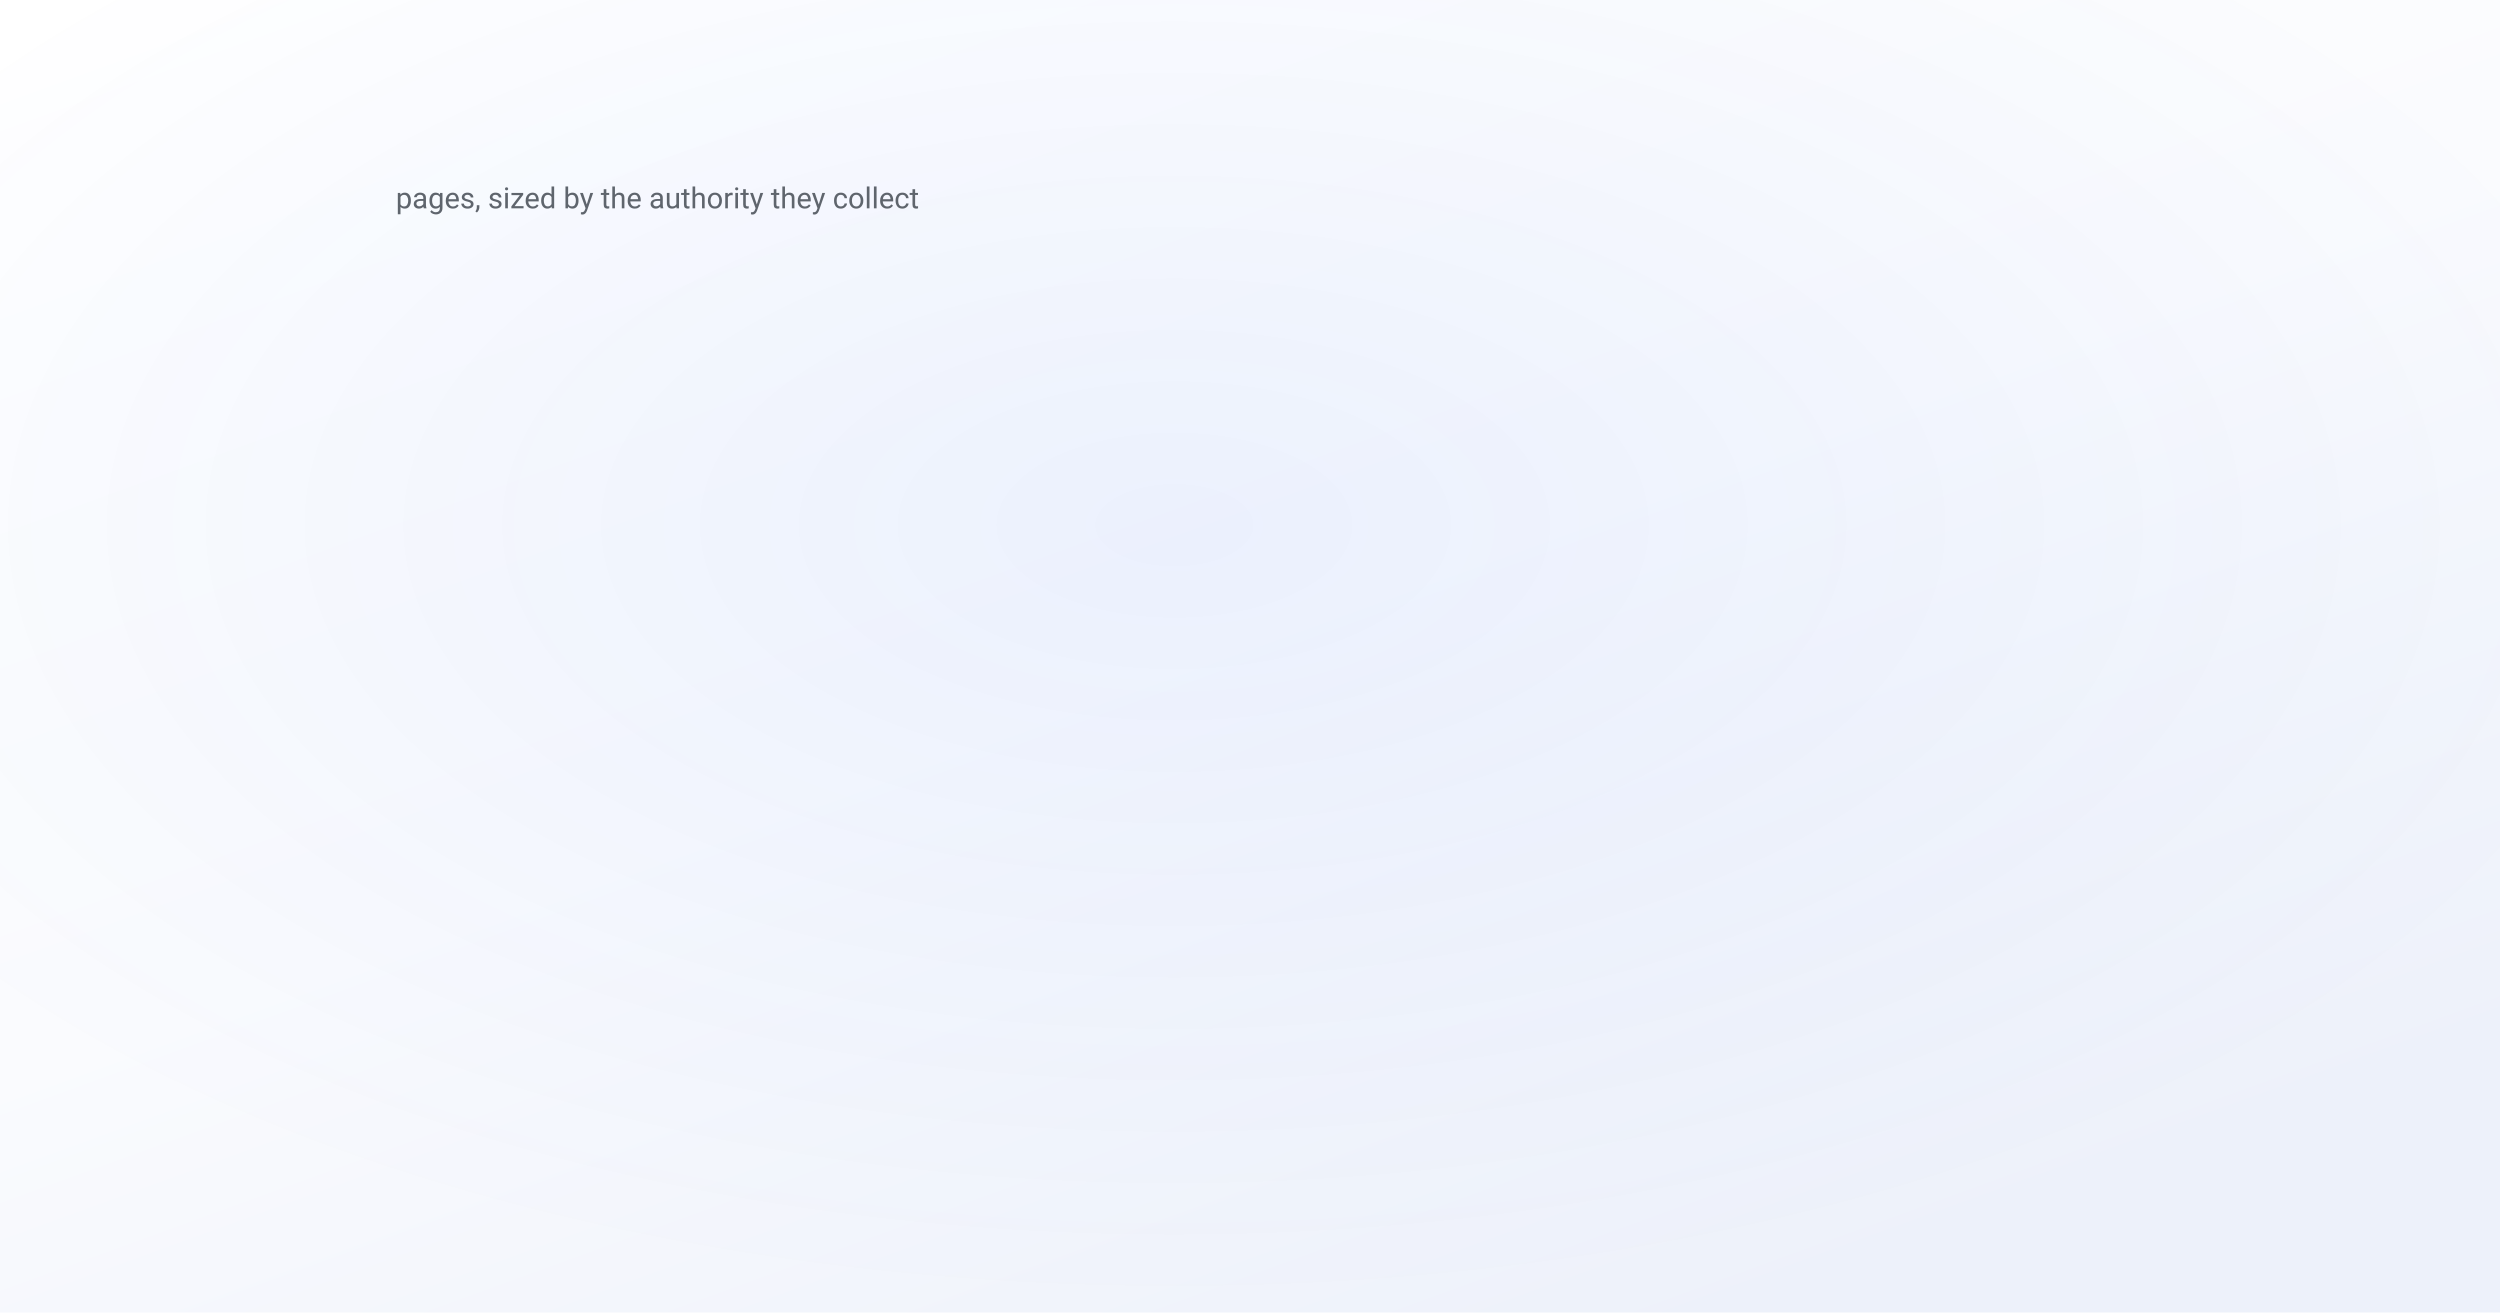
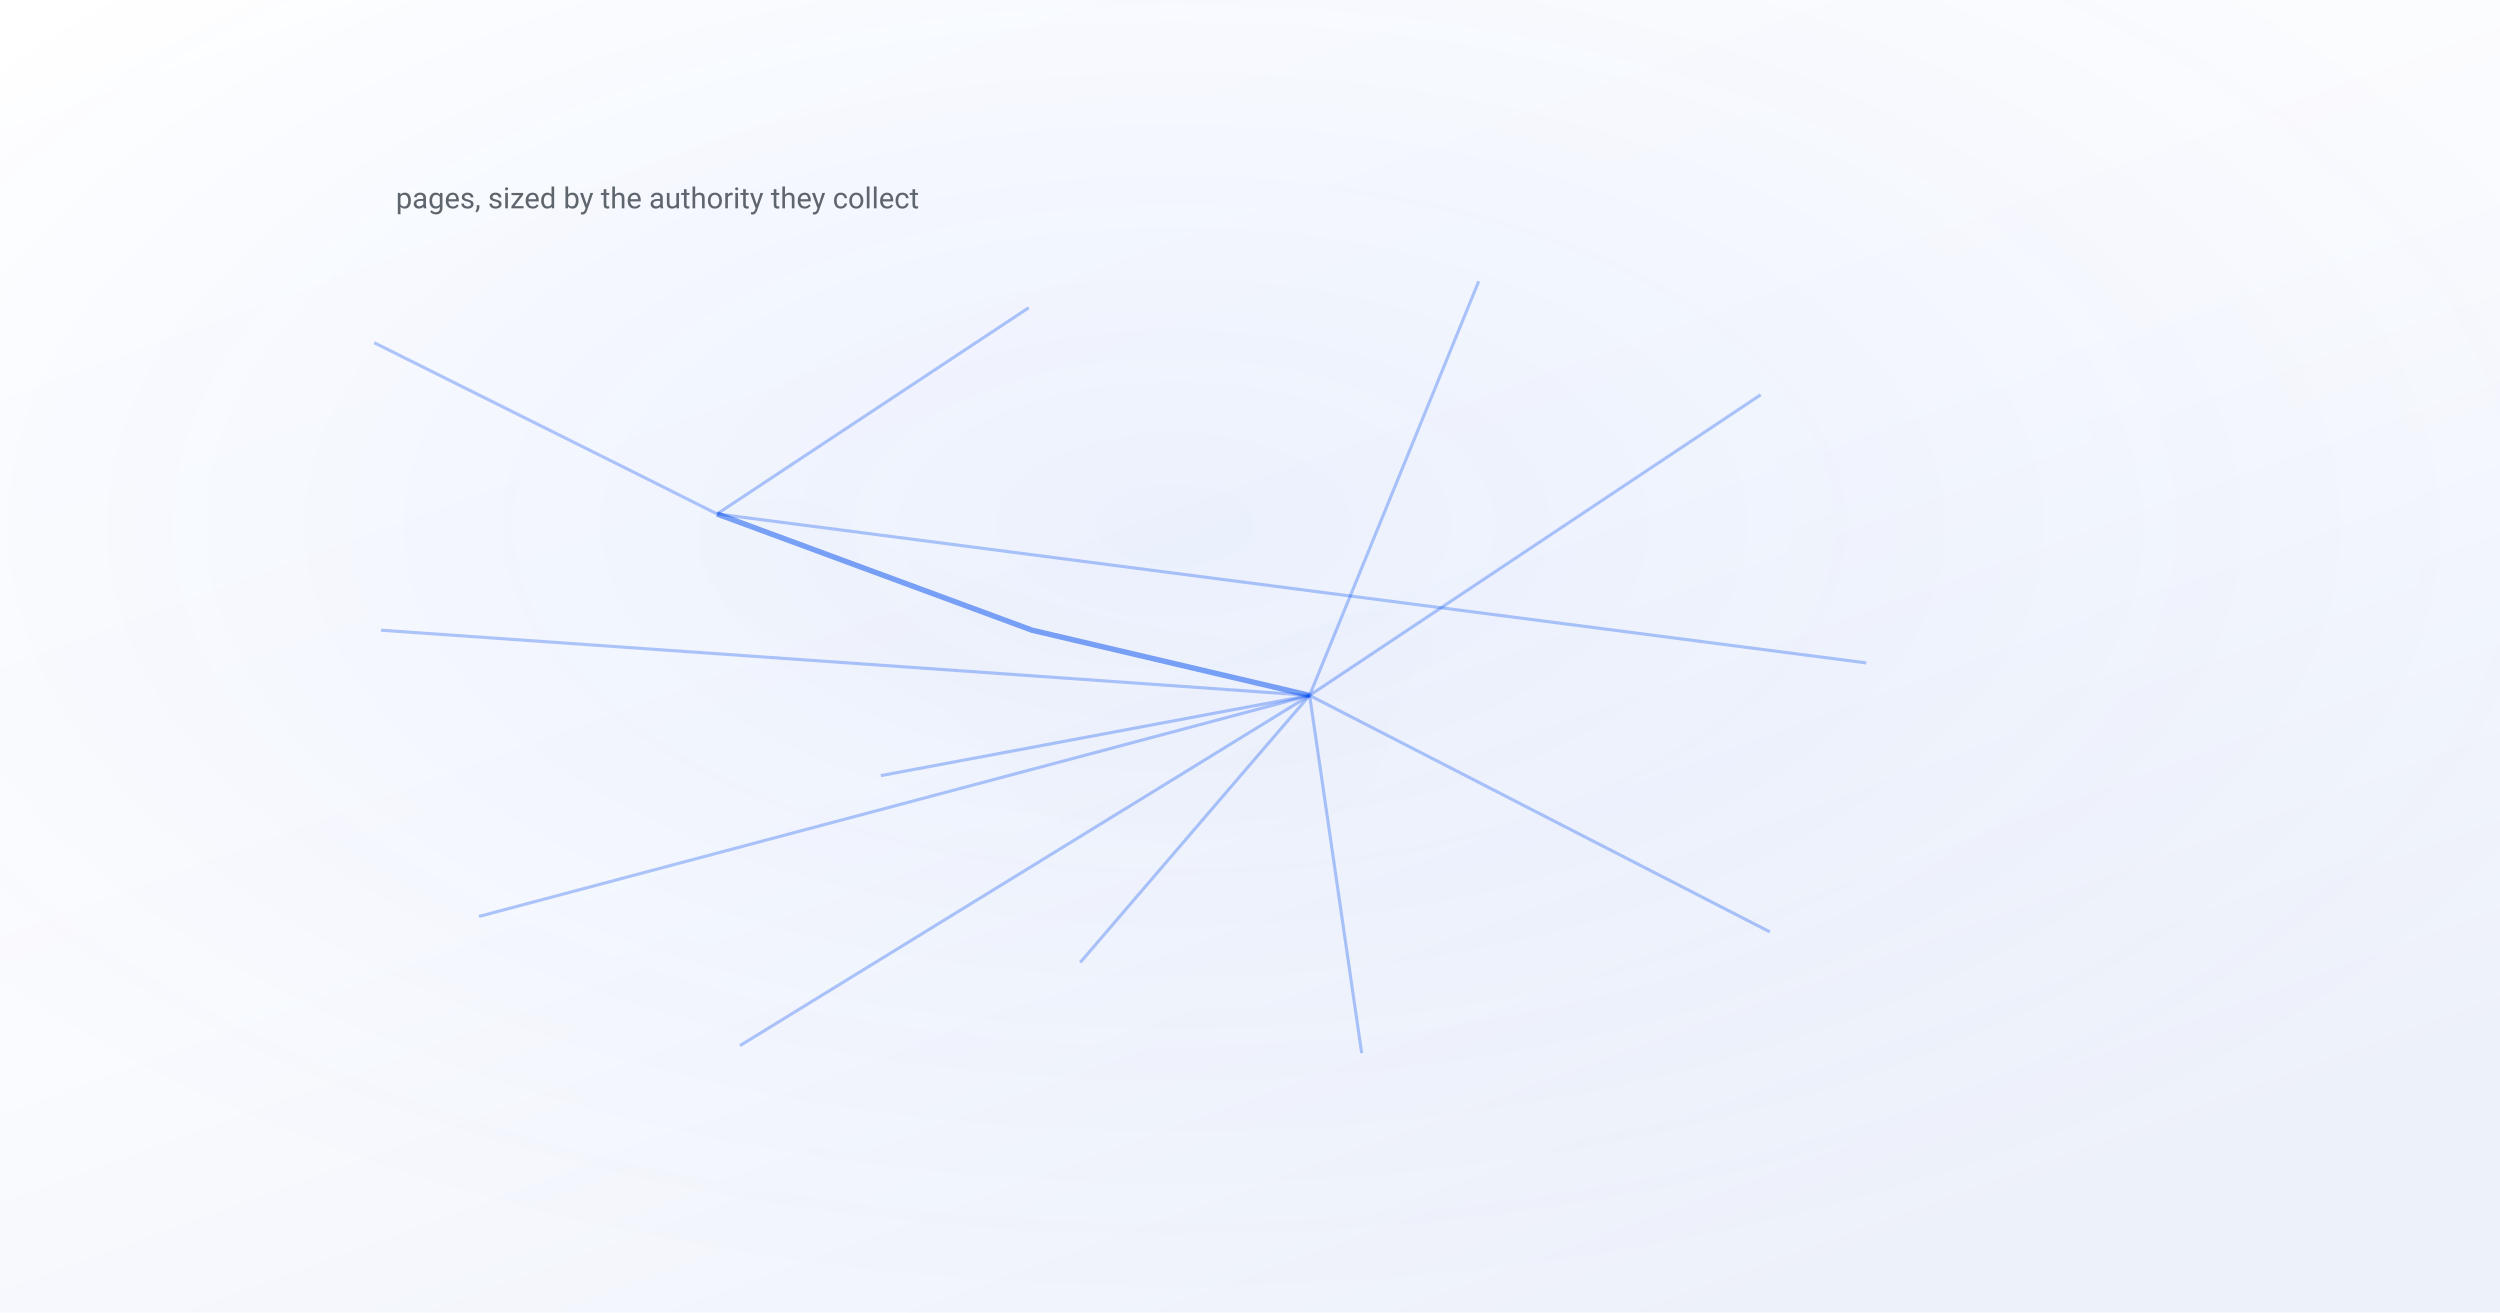
<svg xmlns="http://www.w3.org/2000/svg" viewBox="0 0 1200 630" font-family="-apple-system, BlinkMacSystemFont, 'Segoe UI', 'DM Sans', Roboto, sans-serif">
  <defs>
    <linearGradient id="bg" x1="0" y1="0" x2="0.7" y2="1">
      <stop offset="0" stop-color="#ffffff" />
      <stop offset="0.55" stop-color="#fafbfe" />
      <stop offset="1" stop-color="#edf1fa" />
    </linearGradient>
    <radialGradient id="glow" cx="0.47" cy="0.4" r="0.6">
      <stop offset="0" stop-color="#004aef" stop-opacity="0.06" />
      <stop offset="1" stop-color="#004aef" stop-opacity="0" />
    </radialGradient>
    <filter id="lift" x="-25%" y="-25%" width="150%" height="160%">
      <feDropShadow dx="0" dy="18" stdDeviation="24" flood-color="#0b1a3a" flood-opacity="0.11" />
    </filter>
  </defs>
  <style>
    /* 14s loop. Each class is a different kind of arrival, because the figures
       are about different kinds of event: text is typed, a result appears, a
-        panel expands and pushes what is under it away, a curve is drawn.
+        panel expands and pushes what is under it away, a curve is drawn. A fade
+        only says "this exists".
+ 
       `transform-box: fill-box` is what makes transform-origin mean the shape's
-        own box rather than the whole canvas.
+        own box rather than the whole canvas. Without it a scaleX on a text line
+        grows from the middle of the page.

-        Every animation rests on the finished figure, and reduced motion paints
-        that frame directly. The og:image renderer runs with reduced motion
-        forced, so the still it captures is always the completed drawing. */
+        Every class rests on the finished figure, and reduced motion paints that
+        frame directly. The og:image renderer forces reduced motion, so the still
+        it captures is always the completed drawing. Check this after any change
+        to the keyframes: a scaleY(0) that fails to reset removes the shape from
+        every social card, and nobody notices until someone shares the post. */
    .c, .type, .pop, .rise, .expandy { transform-box: fill-box; }

    .c { opacity: 0; animation: fade 14s ease-in-out infinite; }
    @keyframes fade { 0% { opacity: 0 } 20%, 88% { opacity: var(--o, 1) } 100% { opacity: 0 } }

-     /* a caret running left to right */
    .type { opacity: 0; transform-origin: left center;
             animation: type 14s cubic-bezier(0.25, 0.9, 0.3, 1) infinite; }
    @keyframes type { 0% { opacity: 0; transform: scaleX(0) }
                      6% { opacity: var(--o, 1); transform: scaleX(0) }
                      22%, 88% { opacity: var(--o, 1); transform: scaleX(1) }
                      100% { opacity: 0; transform: scaleX(1) } }

-     /* lands with a little overshoot, the way a result appears */
    .pop { opacity: 0; transform-origin: center;
            animation: pop 14s cubic-bezier(0.34, 1.56, 0.64, 1) infinite; }
    @keyframes pop { 0% { opacity: 0; transform: scale(0.6) }
                     18%, 88% { opacity: var(--o, 1); transform: scale(1) }
                     100% { opacity: 0; transform: scale(0.6) } }

    .rise { opacity: 0; animation: rise 14s cubic-bezier(0.2, 0.9, 0.3, 1) infinite; }
    @keyframes rise { 0% { opacity: 0; transform: translateY(22px) }
                      20%, 88% { opacity: var(--o, 1); transform: translateY(0) }
                      100% { opacity: 0; transform: translateY(22px) } }

-     /* a panel opening downward, which is what pushes the links off the frame */
    .expandy { opacity: 0; transform-origin: top center;
                animation: expandy 14s cubic-bezier(0.2, 0.9, 0.25, 1) infinite; }
    @keyframes expandy { 0% { opacity: 0; transform: scaleY(0) }
                         6% { opacity: var(--o, 1); transform: scaleY(0) }
                         24%, 88% { opacity: var(--o, 1); transform: scaleY(1) }
                         100% { opacity: 0; transform: scaleY(0) } }

    .draw { stroke-dasharray: var(--len, 2000); stroke-dashoffset: var(--len, 2000);
             animation: draw 14s ease-in-out infinite; }
    @keyframes draw { 0% { stroke-dashoffset: var(--len, 2000) }
                      26%, 88% { stroke-dashoffset: 0 }
                      100% { stroke-dashoffset: var(--len, 2000) } }

    .mark { opacity: 0; animation: mark 14s ease infinite; }
    @keyframes mark { 0%, 40% { opacity: 0 } 52%, 86% { opacity: 1 } 96%, 100% { opacity: 0 } }

    @media (prefers-reduced-motion: reduce) {
      .c, .type, .pop, .rise, .expandy { opacity: var(--o, 1); transform: none; animation: none }
      .draw { stroke-dashoffset: 0; animation: none }
      .mark { opacity: 1; animation: none }
    }
  </style>
  <rect width="1200" height="630" fill="url(#bg)" />
  <rect width="1200" height="630" fill="url(#glow)" />
+   <defs>
+     <linearGradient id="gblue" x1="0" y1="0" x2="0.55" y2="1">
+       <stop offset="0" stop-color="#3d76ff" />
+       <stop offset="1" stop-color="#004aef" />
+     </linearGradient>
+     <linearGradient id="ggreen" x1="0" y1="0" x2="0.5" y2="1">
+       <stop offset="0" stop-color="#6df7cd" />
+       <stop offset="1" stop-color="#07ef9c" />
+     </linearGradient>
+     <linearGradient id="gcard" x1="0.1" y1="0" x2="0.3" y2="1">
+       <stop offset="0" stop-color="#ffffff" stop-opacity="0.96" />
+       <stop offset="1" stop-color="#ffffff" stop-opacity="0.74" />
+     </linearGradient>
+     <linearGradient id="gchip" x1="0" y1="0" x2="0" y2="1">
+       <stop offset="0" stop-color="#f4f7ff" />
+       <stop offset="1" stop-color="#e6ecfa" />
+     </linearGradient>
+   </defs>
  <g filter="url(#lift)">
-     <line class="c" x1="346.4" y1="232.5" x2="516.0" y2="302.7" stroke="#004aef" stroke-width="1.1" style="--o:0.26;animation-delay:0.00s" />
-     <line class="c" x1="673.4" y1="208.6" x2="516.0" y2="302.7" stroke="#004aef" stroke-width="1.1" style="--o:0.26;animation-delay:0.05s" />
-     <line class="c" x1="314.3" y1="385.6" x2="516.0" y2="302.7" stroke="#004aef" stroke-width="1.1" style="--o:0.26;animation-delay:0.10s" />
-     <line class="c" x1="705.4" y1="378.2" x2="516.0" y2="302.7" stroke="#004aef" stroke-width="1.1" style="--o:0.26;animation-delay:0.15s" />
-     <line class="c" x1="463.2" y1="176.3" x2="346.4" y2="232.5" stroke="#004aef" stroke-width="1.1" style="--o:0.26;animation-delay:0.20s" />
-     <line class="c" x1="463.2" y1="176.3" x2="673.4" y2="208.6" stroke="#004aef" stroke-width="1.1" style="--o:0.26;animation-delay:0.25s" />
-     <line class="c" x1="590.7" y1="436.8" x2="705.4" y2="378.2" stroke="#004aef" stroke-width="1.1" style="--o:0.26;animation-delay:0.30s" />
-     <line class="c" x1="259.1" y1="302.7" x2="314.3" y2="385.6" stroke="#004aef" stroke-width="1.1" style="--o:0.26;animation-delay:0.35s" />
-     <line class="c" x1="773.3" y1="295.0" x2="705.4" y2="378.2" stroke="#004aef" stroke-width="1.1" style="--o:0.26;animation-delay:0.40s" />
-     <line class="c" x1="416.2" y1="429.5" x2="314.3" y2="385.6" stroke="#004aef" stroke-width="1.1" style="--o:0.26;animation-delay:0.45s" />
-     <line class="c" x1="631.2" y1="318.0" x2="516.0" y2="302.7" stroke="#004aef" stroke-width="1.1" style="--o:0.26;animation-delay:0.50s" />
-     <line class="c" x1="478.0" y1="363.3" x2="516.0" y2="302.7" stroke="#004aef" stroke-width="1.1" style="--o:0.26;animation-delay:0.55s" />
-     <line class="c" x1="673.4" y1="208.6" x2="631.2" y2="318.0" stroke="#004aef" stroke-width="1.1" style="--o:0.26;animation-delay:0.60s" />
-     <line class="c" x1="705.4" y1="378.2" x2="631.2" y2="318.0" stroke="#004aef" stroke-width="1.1" style="--o:0.26;animation-delay:0.65s" />
-     <line class="c" x1="346.4" y1="232.5" x2="259.1" y2="302.7" stroke="#004aef" stroke-width="1.1" style="--o:0.26;animation-delay:0.70s" />
-     <line class="c" x1="590.7" y1="436.8" x2="416.2" y2="429.5" stroke="#004aef" stroke-width="1.1" style="--o:0.26;animation-delay:0.75s" />
-     <circle class="pop" cx="516.0" cy="302.7" r="29.0" fill="#004aef" style="--o:0.87;animation-delay:0.30s" />
-     <circle class="pop" cx="346.4" cy="232.5" r="16.2" fill="#004aef" style="--o:0.55;animation-delay:0.36s" />
-     <circle class="pop" cx="673.4" cy="208.6" r="18.0" fill="#004aef" style="--o:0.59;animation-delay:0.42s" />
-     <circle class="pop" cx="314.3" cy="385.6" r="14.5" fill="#004aef" style="--o:0.51;animation-delay:0.48s" />
-     <circle class="pop" cx="705.4" cy="378.2" r="17.1" fill="#004aef" style="--o:0.57;animation-delay:0.54s" />
-     <circle class="pop" cx="463.2" cy="176.3" r="12.7" fill="#004aef" style="--o:0.46;animation-delay:0.60s" />
-     <circle class="pop" cx="590.7" cy="436.8" r="13.6" fill="#004aef" style="--o:0.48;animation-delay:0.66s" />
-     <circle class="pop" cx="259.1" cy="302.7" r="11.8" fill="#004aef" style="--o:0.44;animation-delay:0.72s" />
-     <circle class="pop" cx="773.3" cy="295.0" r="12.3" fill="#004aef" style="--o:0.45;animation-delay:0.78s" />
-     <circle class="pop" cx="416.2" cy="429.5" r="11.8" fill="#004aef" style="--o:0.44;animation-delay:0.84s" />
-     <circle class="pop" cx="631.2" cy="318.0" r="13.6" fill="#004aef" style="--o:0.48;animation-delay:0.90s" />
-     <circle class="pop" cx="478.0" cy="363.3" r="12.7" fill="#004aef" style="--o:0.46;animation-delay:0.96s" />
+     <path class="draw" d="M179.6 164.5 L308.5 228.8 L344.2 246.7" fill="none" stroke="#004aef" stroke-width="1.5" opacity="0.30" style="--len:800;animation-delay:0.00s" />
+     <path class="draw" d="M182.9 302.5 L531.1 326.9 L628.6 333.8" fill="none" stroke="#004aef" stroke-width="1.5" opacity="0.30" style="--len:800;animation-delay:0.05s" />
+     <path class="draw" d="M229.9 439.9 L539.3 357.6 L628.6 333.8" fill="none" stroke="#004aef" stroke-width="1.5" opacity="0.30" style="--len:800;animation-delay:0.10s" />
+     <path class="draw" d="M355.2 501.9 L566.7 371.9 L628.6 333.8" fill="none" stroke="#004aef" stroke-width="1.5" opacity="0.30" style="--len:800;animation-delay:0.15s" />
+     <path class="draw" d="M493.8 147.7 L376.5 225.3 L344.2 246.7" fill="none" stroke="#004aef" stroke-width="1.5" opacity="0.30" style="--len:800;animation-delay:0.20s" />
+     <path class="draw" d="M518.5 462.0 L603.8 362.6 L628.6 333.8" fill="none" stroke="#004aef" stroke-width="1.5" opacity="0.30" style="--len:800;animation-delay:0.25s" />
+     <path class="draw" d="M709.8 135.0 L645.9 291.5 L628.6 333.8" fill="none" stroke="#004aef" stroke-width="1.5" opacity="0.30" style="--len:800;animation-delay:0.30s" />
+     <path class="draw" d="M845.1 189.5 L675.1 302.8 L628.6 333.8" fill="none" stroke="#004aef" stroke-width="1.5" opacity="0.30" style="--len:800;animation-delay:0.35s" />
+     <path class="draw" d="M895.8 318.2 L467.0 262.6 L344.2 246.7" fill="none" stroke="#004aef" stroke-width="1.5" opacity="0.30" style="--len:800;animation-delay:0.40s" />
+     <path class="draw" d="M849.5 447.3 L678.2 359.3 L628.6 333.8" fill="none" stroke="#004aef" stroke-width="1.5" opacity="0.30" style="--len:800;animation-delay:0.45s" />
+     <path class="draw" d="M653.6 505.5 L634.3 372.7 L628.6 333.8" fill="none" stroke="#004aef" stroke-width="1.5" opacity="0.30" style="--len:800;animation-delay:0.50s" />
+     <path class="draw" d="M422.8 372.3 L583.1 342.3 L628.6 333.8" fill="none" stroke="#004aef" stroke-width="1.5" opacity="0.30" style="--len:800;animation-delay:0.55s" />
+     <path class="draw" d="M344.2 246.7 L495.4 302.5 L628.6 333.8" fill="none" stroke="#004aef" stroke-width="2.6" opacity="0.5" style="--len:800;animation-delay:0.62s" />
+     <circle class="pop" cx="179.6" cy="164.5" r="7" fill="url(#gblue)" style="--o:0.45;animation-delay:0.25s" />
+     <circle class="pop" cx="182.9" cy="302.5" r="7" fill="url(#gblue)" style="--o:0.45;animation-delay:0.29s" />
+     <circle class="pop" cx="229.9" cy="439.9" r="7" fill="url(#gblue)" style="--o:0.45;animation-delay:0.34s" />
+     <circle class="pop" cx="355.2" cy="501.9" r="7" fill="url(#gblue)" style="--o:0.45;animation-delay:0.39s" />
+     <circle class="pop" cx="493.8" cy="147.7" r="7" fill="url(#gblue)" style="--o:0.45;animation-delay:0.43s" />
+     <circle class="pop" cx="518.5" cy="462.0" r="7" fill="url(#gblue)" style="--o:0.45;animation-delay:0.47s" />
+     <circle class="pop" cx="709.8" cy="135.0" r="7" fill="url(#gblue)" style="--o:0.45;animation-delay:0.52s" />
+     <circle class="pop" cx="845.1" cy="189.5" r="7" fill="url(#gblue)" style="--o:0.45;animation-delay:0.56s" />
+     <circle class="pop" cx="895.8" cy="318.2" r="7" fill="url(#gblue)" style="--o:0.45;animation-delay:0.61s" />
+     <circle class="pop" cx="849.5" cy="447.3" r="7" fill="url(#gblue)" style="--o:0.45;animation-delay:0.66s" />
+     <circle class="pop" cx="653.6" cy="505.5" r="7" fill="url(#gblue)" style="--o:0.45;animation-delay:0.70s" />
+     <circle class="pop" cx="422.8" cy="372.3" r="7" fill="url(#gblue)" style="--o:0.45;animation-delay:0.74s" />
+     <circle class="pop" cx="344.2" cy="246.7" r="19" fill="url(#gblue)" style="--o:0.7;animation-delay:0.75s" />
+     <circle class="pop" cx="628.6" cy="333.8" r="46" fill="url(#ggreen)" style="--o:1;animation-delay:0.88s" />
  </g>
  <g class="mark">
-     <line x1="532.0" y1="302.7" x2="574.0" y2="302.7" stroke="#04815a" stroke-width="1.4" />
-     <text x="584.0" y="296.7" font-size="17" fill="#04815a">rank is what other</text>
-     <text x="584.0" y="318.7" font-size="17" fill="#04815a">pages give you</text>
+     <line x1="648.6" y1="335.8" x2="690.6" y2="335.8" stroke="#04815a" stroke-width="1.4" />
+     <text x="700.6" y="329.8" font-size="17" fill="#04815a">rank is what other</text>
+     <text x="700.6" y="351.8" font-size="17" fill="#04815a">pages give you</text>
  </g>
  <text x="190.0" y="100.0" text-anchor="start" font-size="14" fill="#5f656d" font-weight="400">pages, sized by the authority they collect</text>
</svg>
